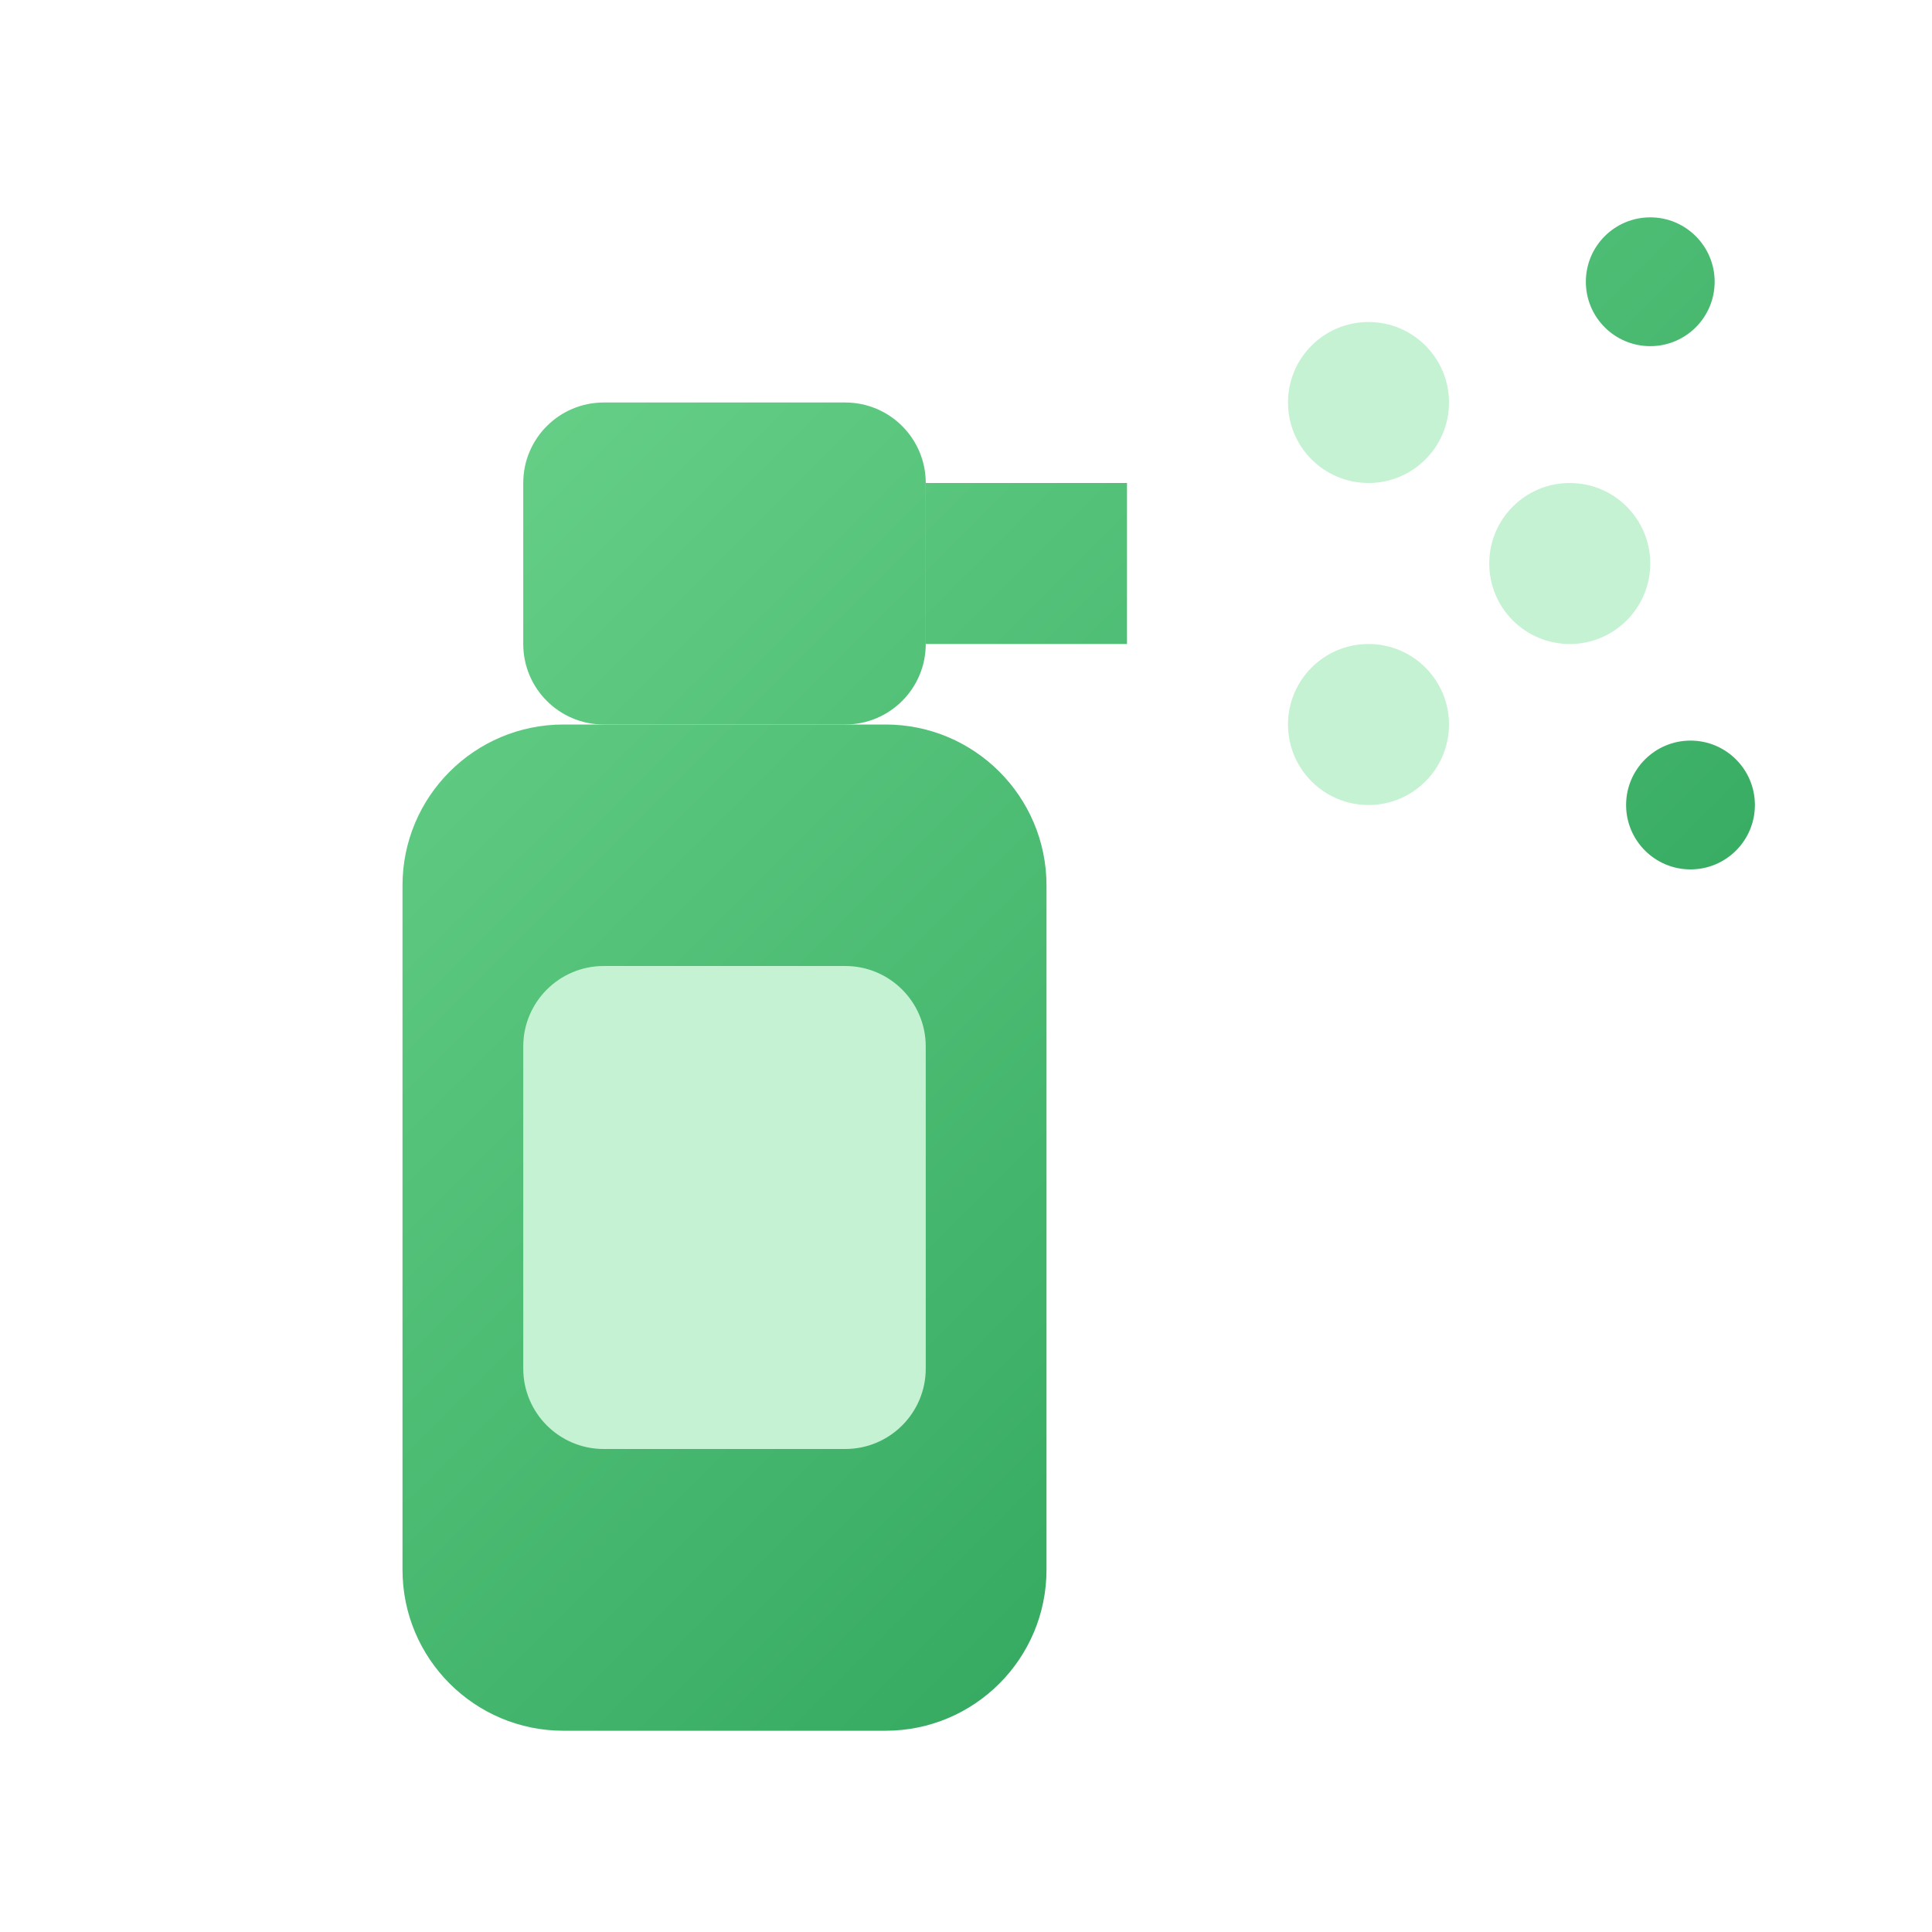
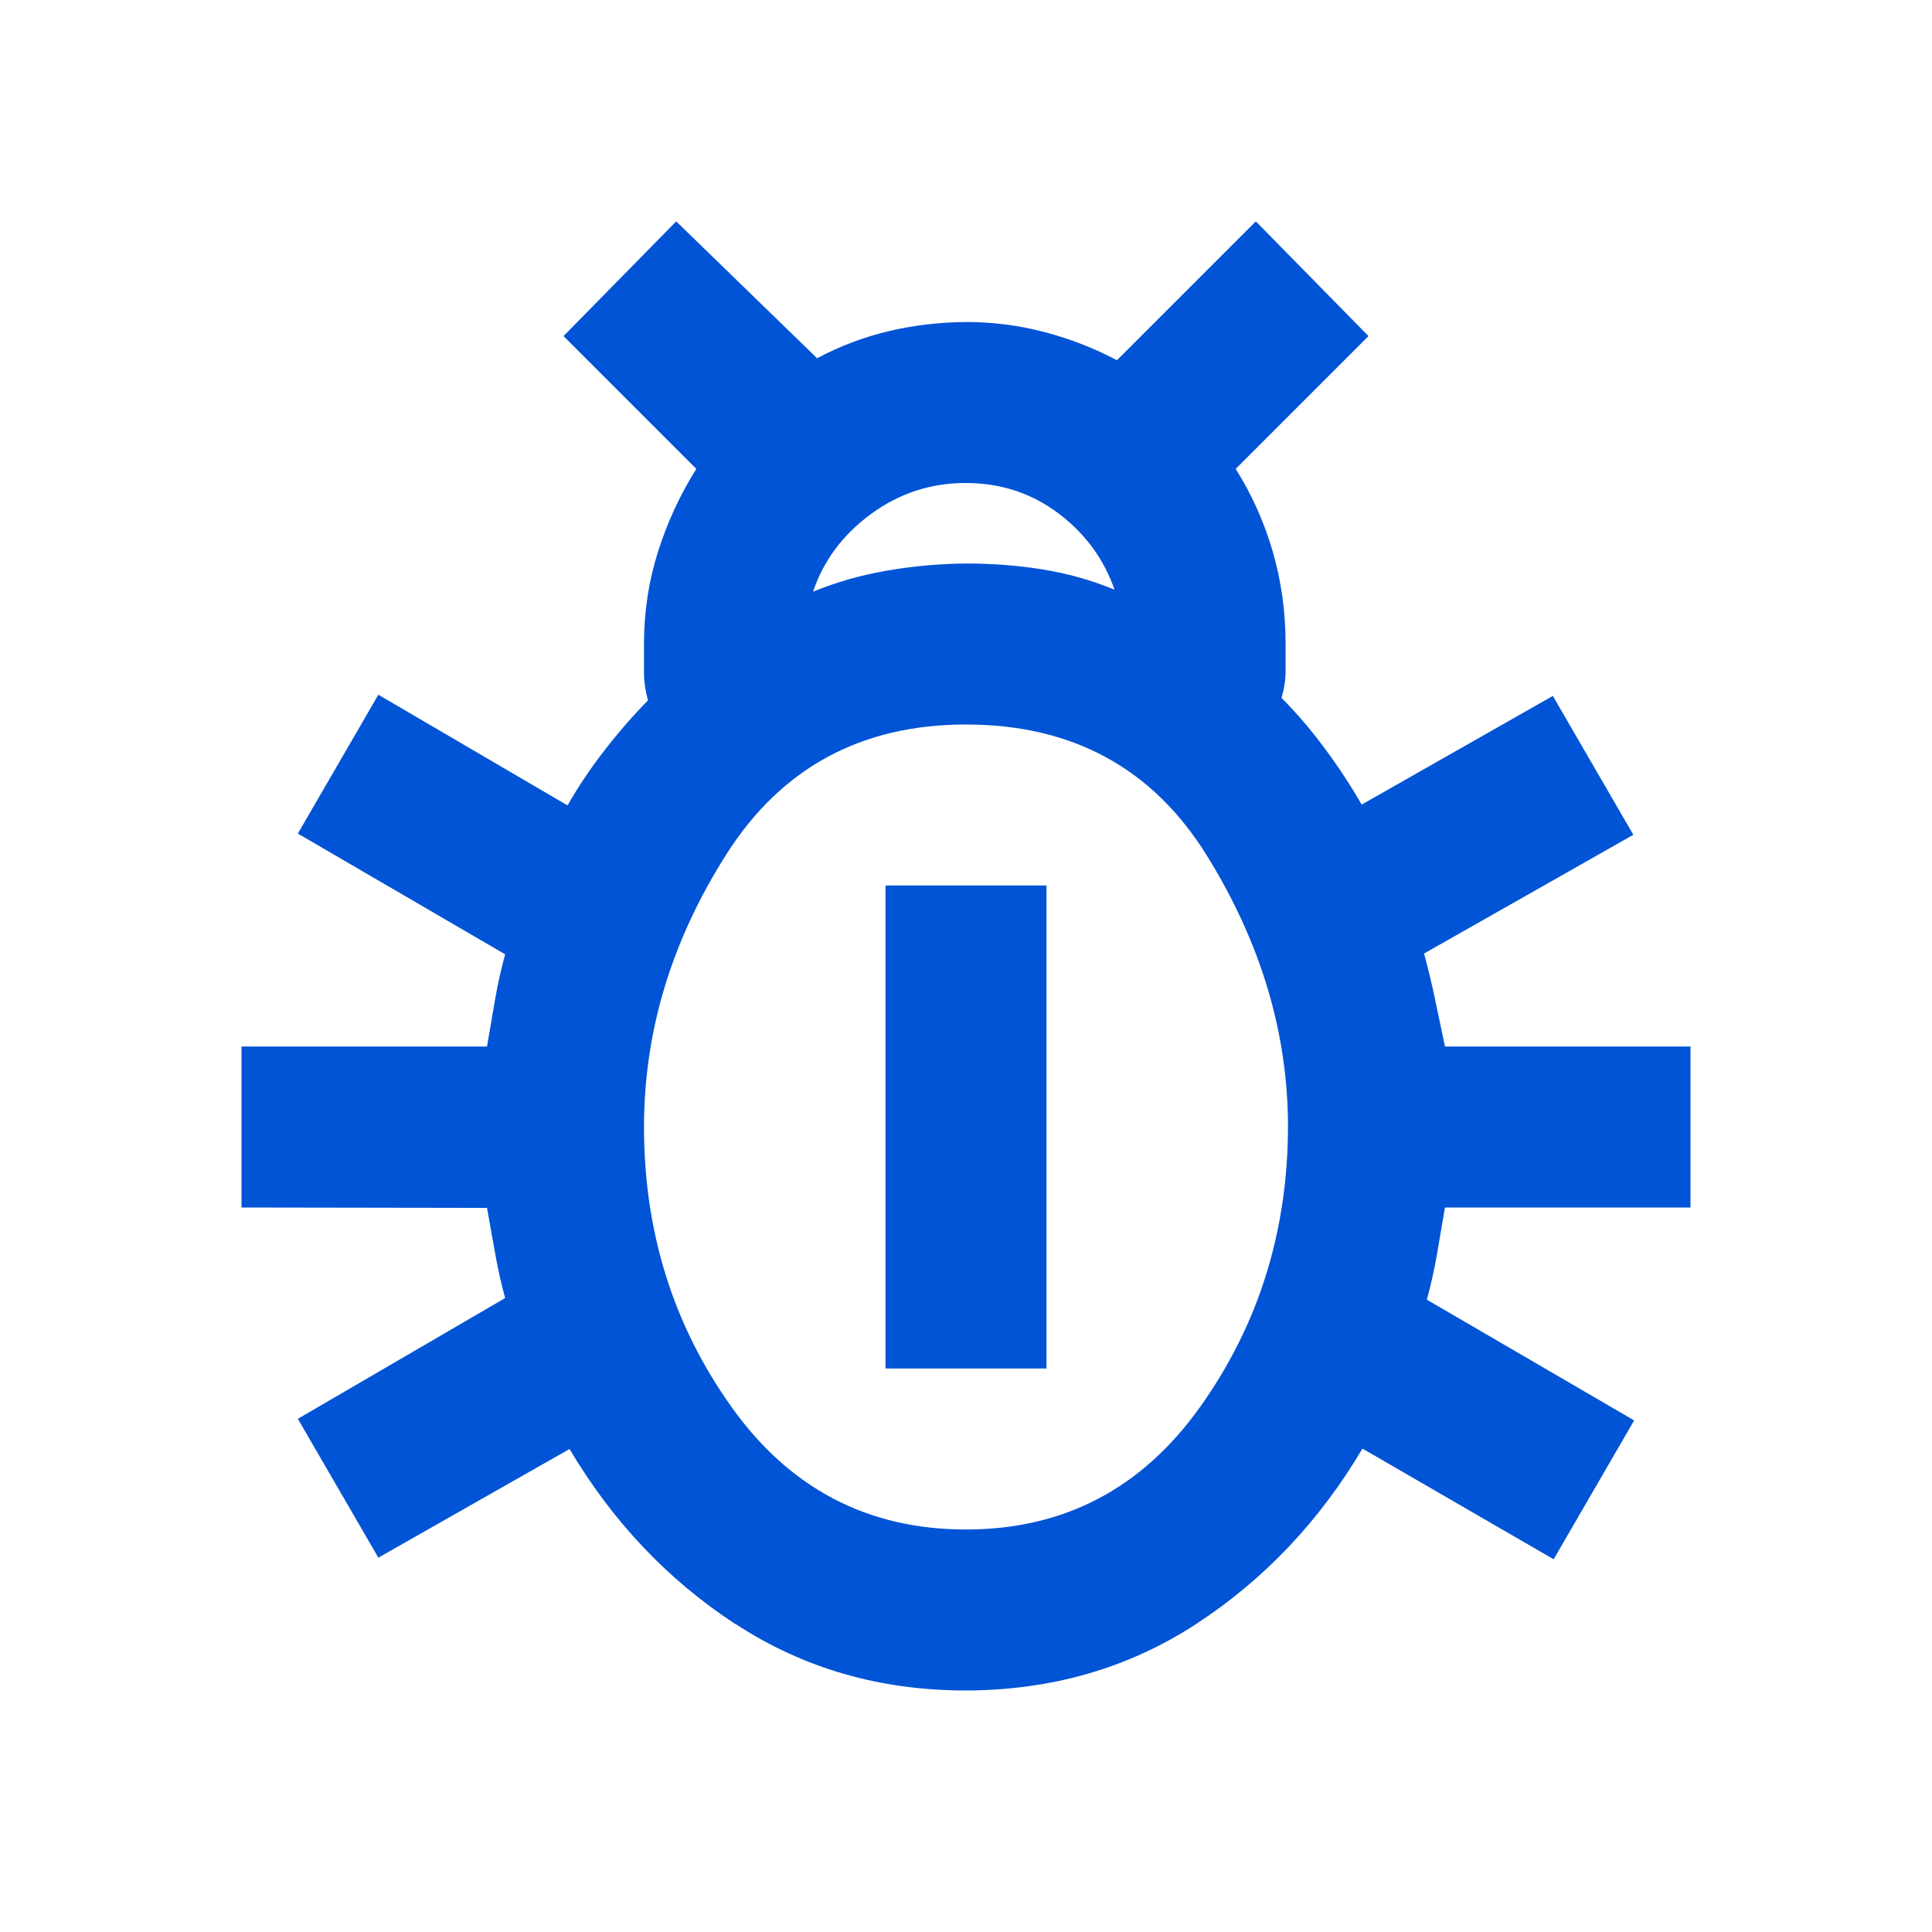
<svg xmlns="http://www.w3.org/2000/svg" viewBox="0 0 48 48">
  <defs>
    <linearGradient id="tone-a" x1="0" y1="0" x2="48" y2="48" gradientUnits="userSpaceOnUse">
-       <stop offset="0" stop-color="#7EE29A" />
-       <stop offset="1" stop-color="#18934A" />
+       <stop offset="0" stop-color="#0054D5" />
+       <stop offset="1" stop-color="#0054D5" />
    </linearGradient>
  </defs>
-   <rect x="10" y="18" width="16" height="25" rx="4" fill="url(#tone-a)" />
-   <rect x="13" y="24" width="10" height="12" rx="2" fill="#C5F2D2" />
-   <rect x="13" y="10" width="10" height="8" rx="2" fill="url(#tone-a)" />
-   <path d="M23 12h5v4h-5z" fill="url(#tone-a)" />
-   <circle cx="34" cy="10" r="2" fill="#C5F2D2" />
-   <circle cx="39" cy="14" r="2" fill="#C5F2D2" />
-   <circle cx="34" cy="18" r="2" fill="#C5F2D2" />
-   <circle cx="41" cy="7" r="1.6" fill="url(#tone-a)" />
-   <circle cx="42" cy="20" r="1.6" fill="url(#tone-a)" />
+   <path d="M 18.27,40.35 Q 15.75,38.7 14.15,36 l -4.75,2.7 l -2,-3.45 l 5.15,-3 q -0.15,-0.55 -0.25,-1.12 t -0.2,-1.12 L 6,30 l 0,-4 l 6.1,0 q 0.1,-0.6 0.2,-1.17 t 0.25,-1.12 l -5.15,-3 l 2,-3.45 l 4.7,2.75 q 0.4,-0.7 0.92,-1.37 T 16.1,17.4 q -0.1,-0.35 -0.1,-0.7 l 0,-0.7 q 0,-1.2 0.35,-2.3 t 0.95,-2.05 l -3.3,-3.3 l 2.8,-2.85 l 3.5,3.4 q 0.85,-0.45 1.77,-0.67 T 24,8 q 1,0 1.95,0.25 t 1.8,0.7 l 3.45,-3.45 l 2.8,2.85 l -3.3,3.3 q 0.6,0.95 0.92,2.05 t 0.32,2.3 l 0,0.67 q 0,0.32 -0.1,0.67 q 0.55,0.55 1.07,1.25 t 0.92,1.4 l 4.75,-2.7 l 2,3.45 l -5.2,2.95 q 0.15,0.55 0.27,1.12 T 35.9,26 l 6.1,0 l 0,4 L 35.9,30 q -0.1,0.6 -0.2,1.17 t -0.25,1.12 l 5.15,3 l -2,3.45 l -4.75,-2.75 q -1.6,2.7 -4.12,4.35 T 24,42 q -3.2,0 -5.72,-1.65 Z M 20.2,14.7 q 0.85,-0.35 1.82,-0.52 T 24,14 q 1,0 1.92,0.15 t 1.77,0.5 q -0.4,-1.15 -1.4,-1.9 t -2.3,-0.75 q -1.3,0 -2.35,0.77 T 20.2,14.7 Z m 3.8,23.3 q 3.65,0 5.82,-3.05 T 32,28 q 0,-3.5 -2.02,-6.75 T 24,18 q -3.9,0 -5.95,3.22 T 16,28 q 0,3.9 2.17,6.95 T 24,38 Z m -2,-4 l 0,-12 l 4,0 l 0,12 l -4,0 Z" fill="url(#tone-a)" />
</svg>
